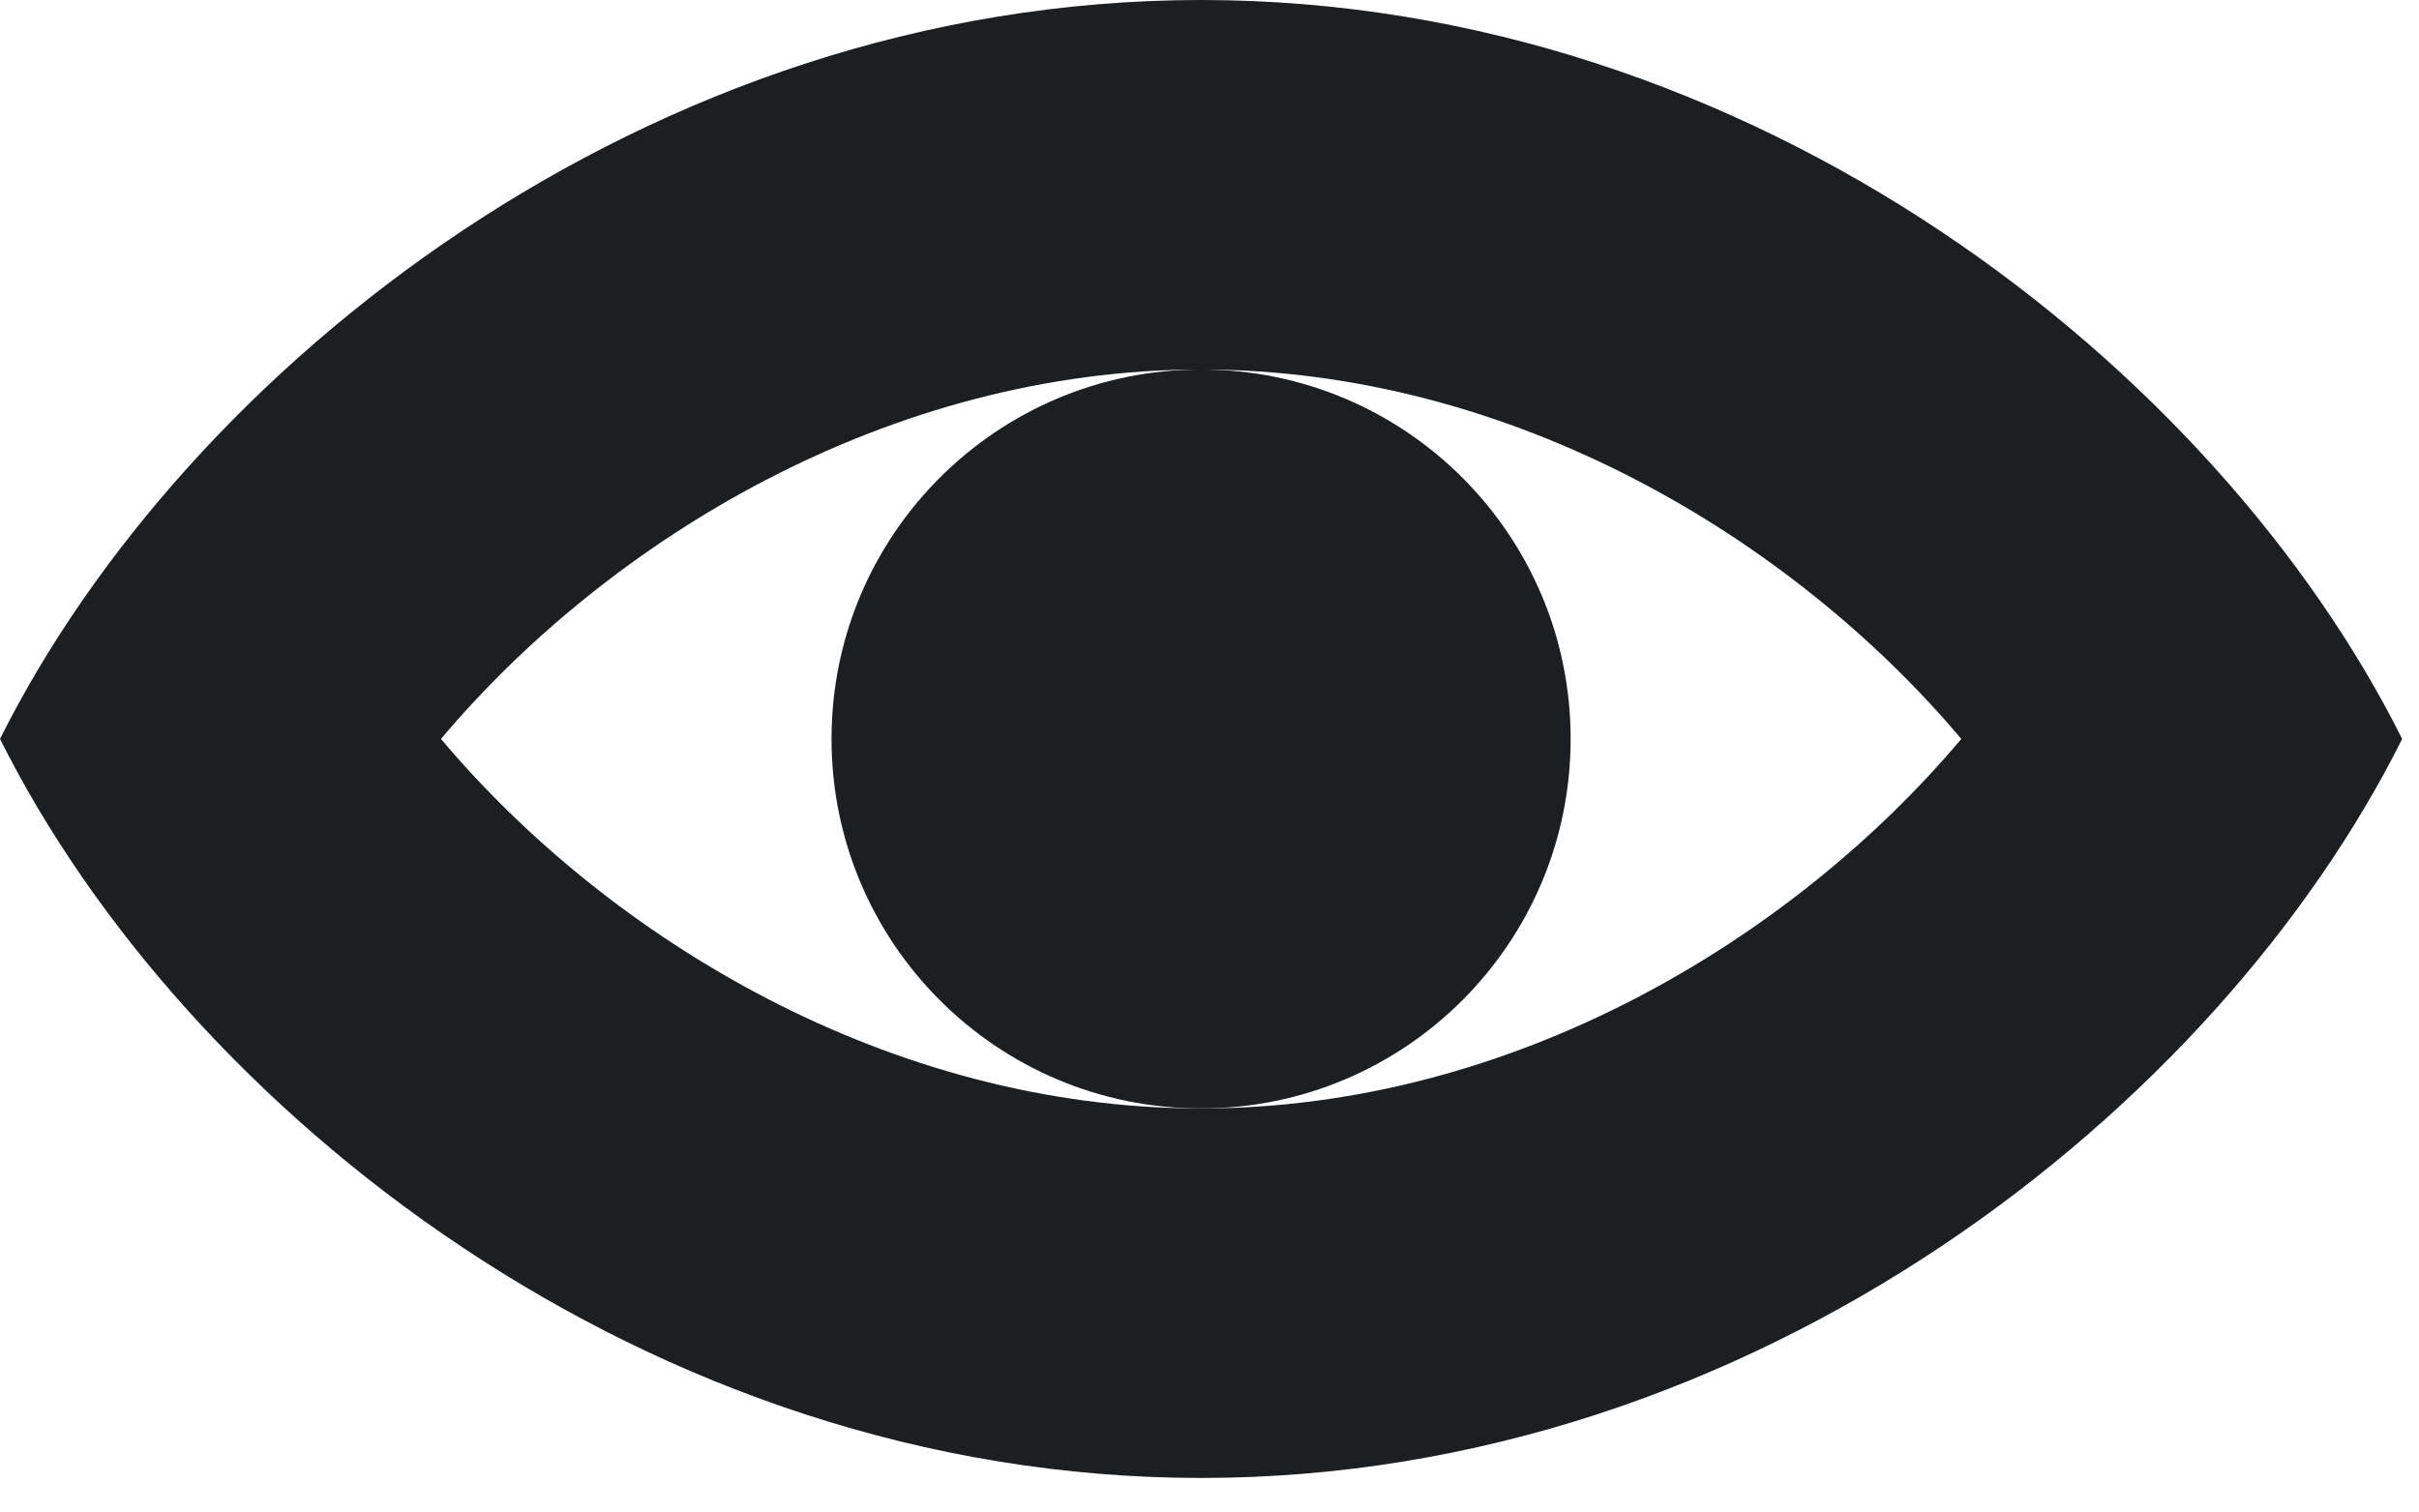
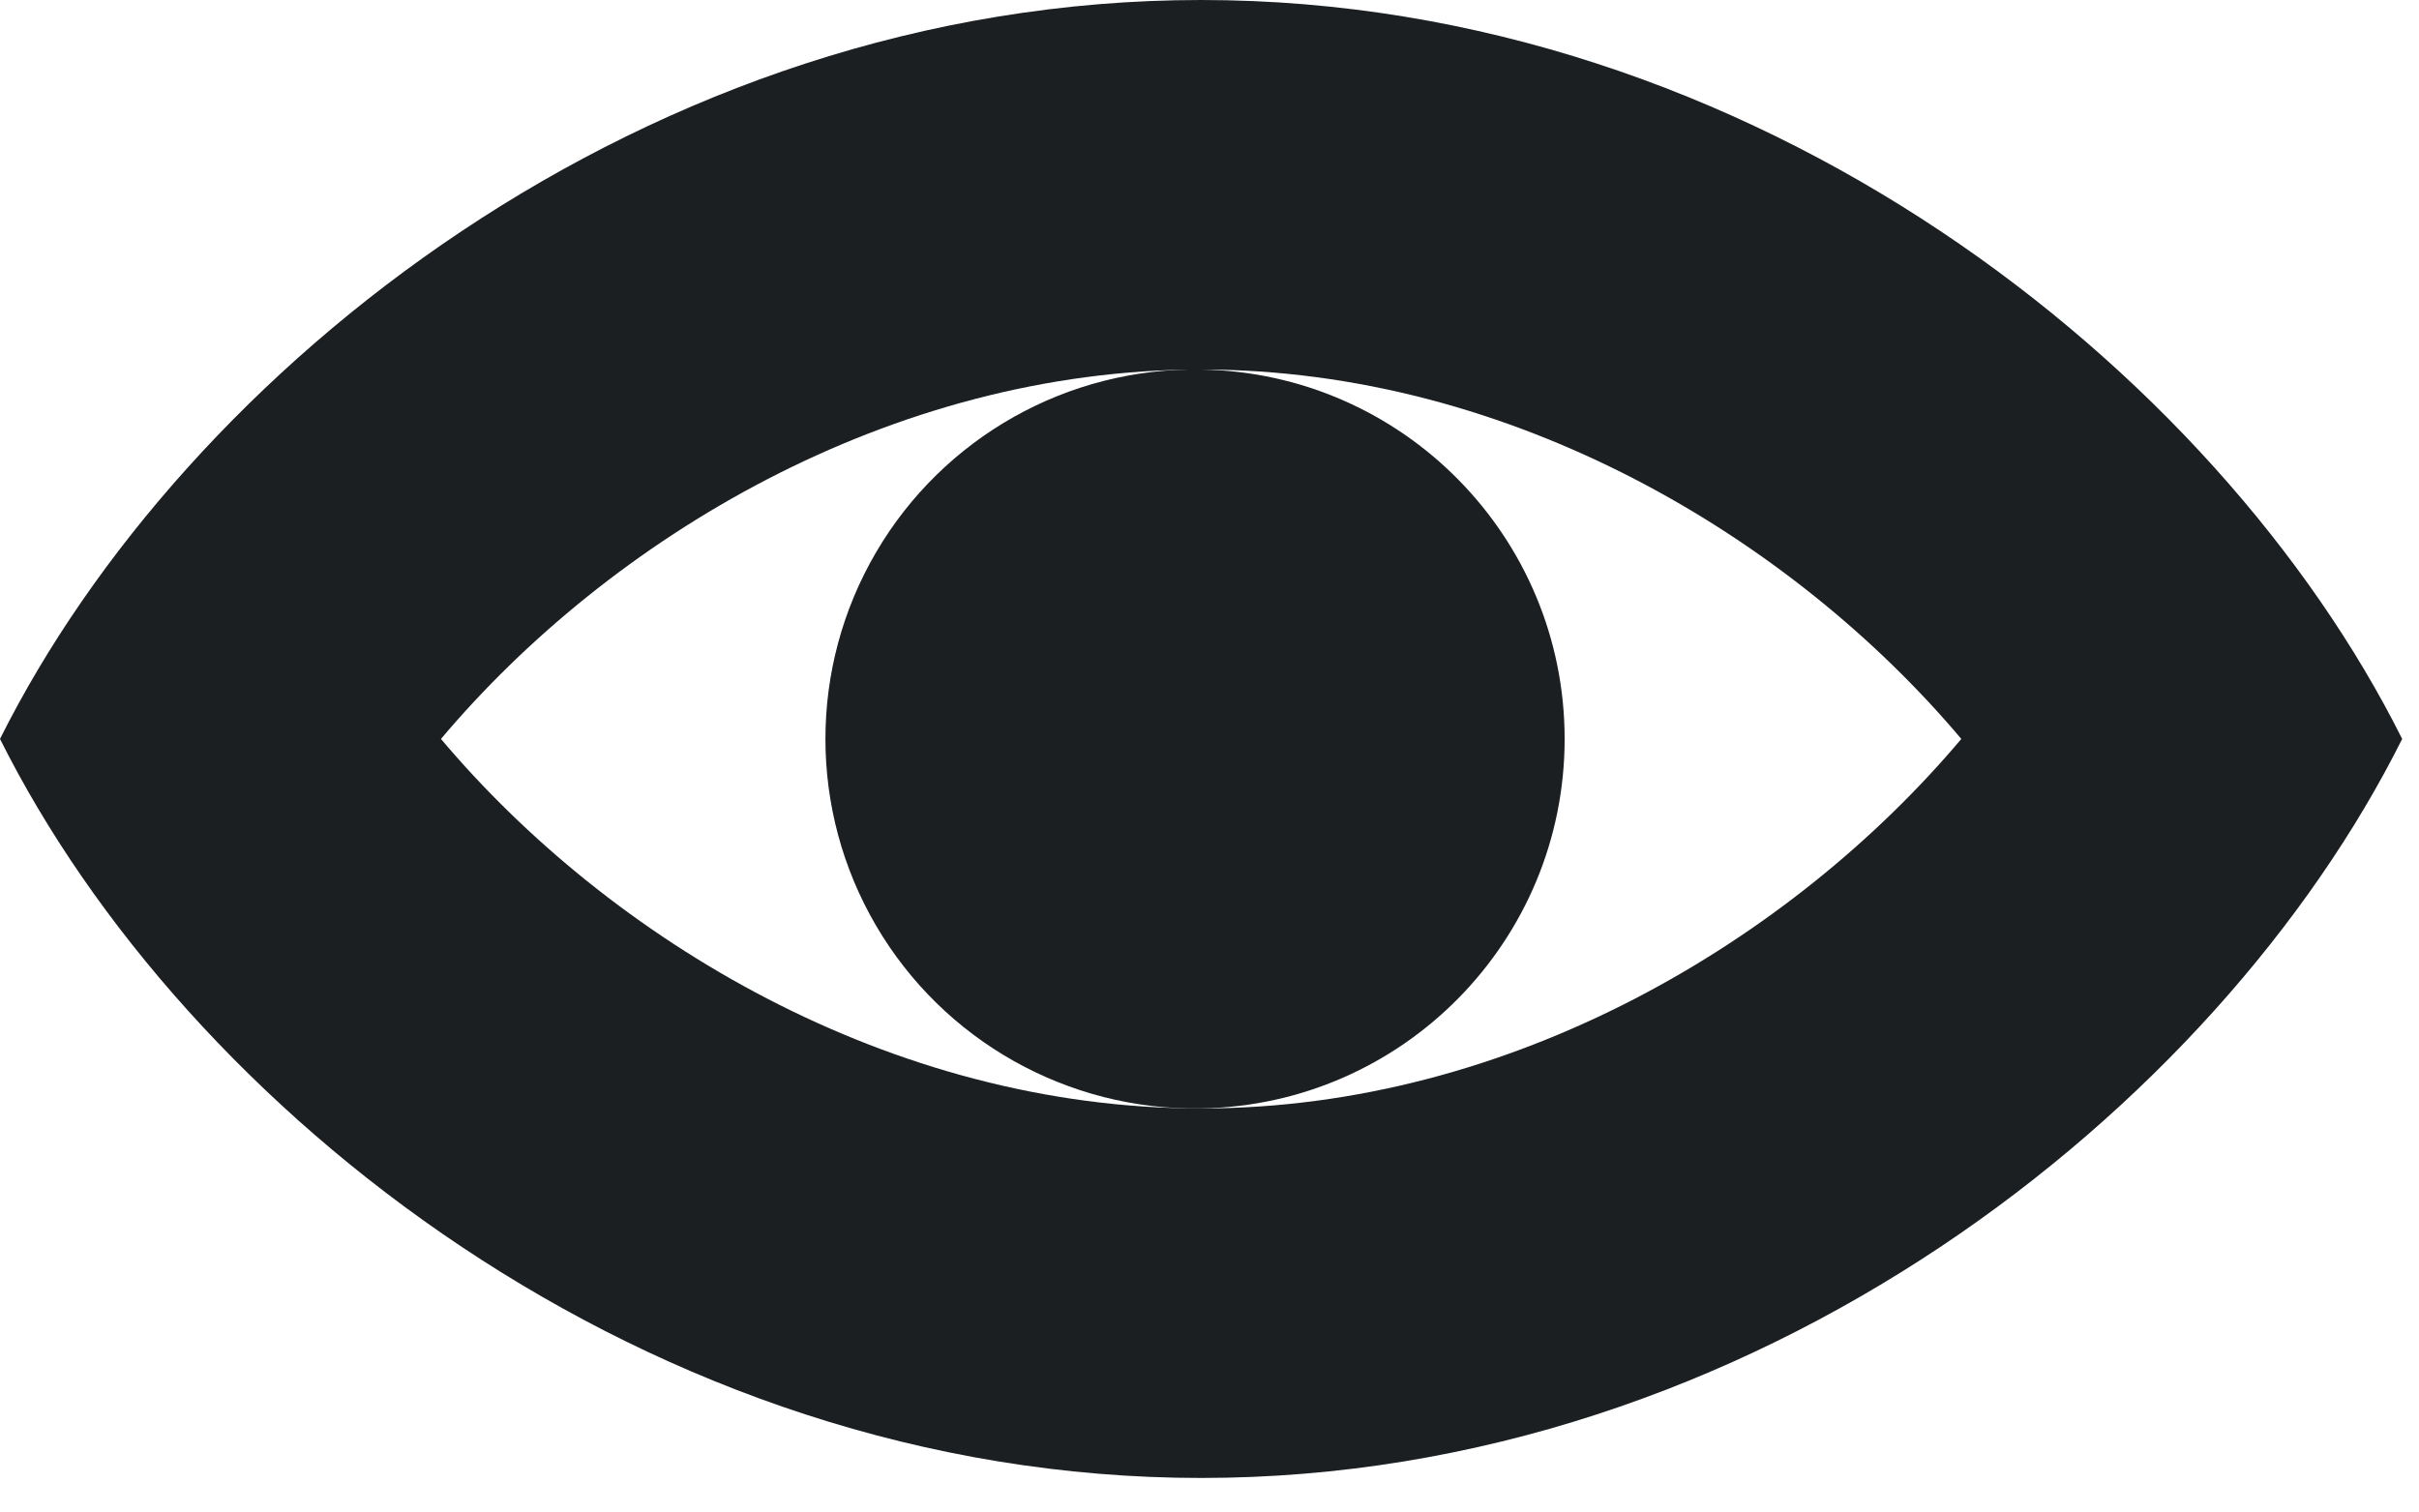
<svg xmlns="http://www.w3.org/2000/svg" width="24" height="15" viewBox="0 0 24 15" fill="none">
-   <path d="M11.917 11C9.892 11 8.25 9.358 8.25 7.333C8.25 5.308 9.892 3.667 11.917 3.667C13.942 3.667 15.583 5.308 15.583 7.333C15.583 9.358 13.942 11 11.917 11Z" fill="#1B1F22" />
-   <path fill-rule="evenodd" clip-rule="evenodd" d="M23.833 7.333C22 11 17.417 14.667 11.917 14.667C6.417 14.667 1.833 11 0 7.333C1.833 3.667 6.417 0 11.917 0C17.417 0 22 3.667 23.833 7.333ZM11.917 11C15.007 11 17.784 9.321 19.459 7.333C17.784 5.345 15.007 3.667 11.917 3.667C8.827 3.667 6.05 5.345 4.375 7.333C6.05 9.321 8.827 11 11.917 11Z" fill="#1B1F22" />
+   <path d="M11.917 11a3.667 3.667 0 110-7.333 3.667 3.667 0 010 7.333z" fill="#1B1F22" />
+   <path fill-rule="evenodd" clip-rule="evenodd" d="M23.833 7.333C22 11 17.417 14.667 11.917 14.667S1.833 11 0 7.333C1.833 3.667 6.417 0 11.917 0S22 3.667 23.833 7.333zM11.917 11c3.09 0 5.867-1.679 7.542-3.667-1.675-1.988-4.452-3.666-7.542-3.666S6.05 5.345 4.375 7.333C6.05 9.321 8.827 11 11.917 11z" fill="#1B1F22" />
</svg>
